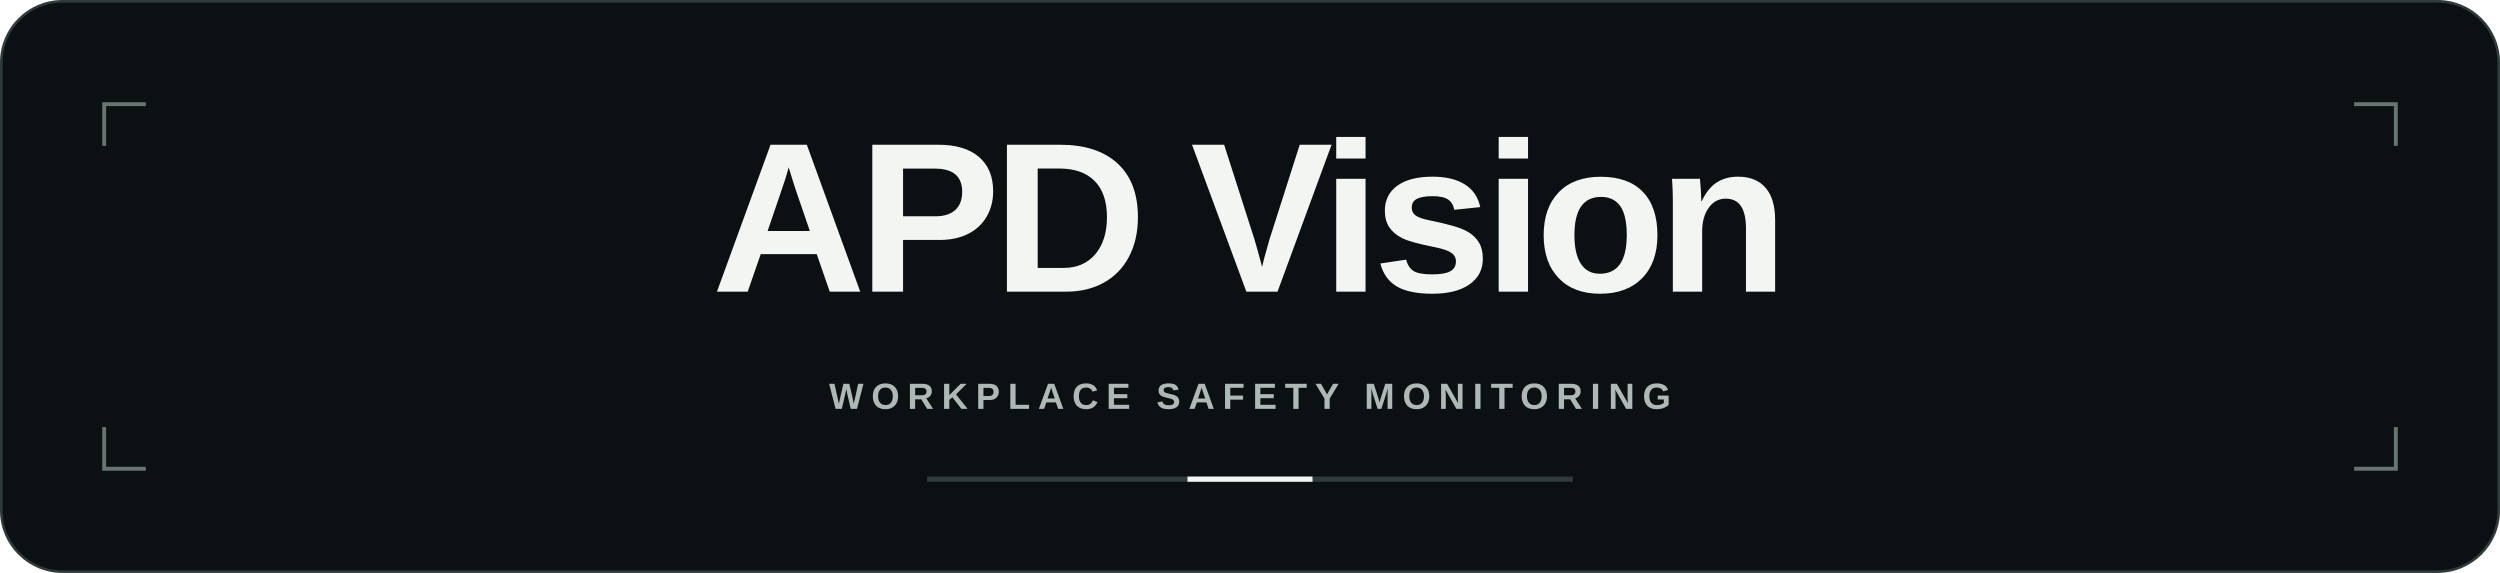
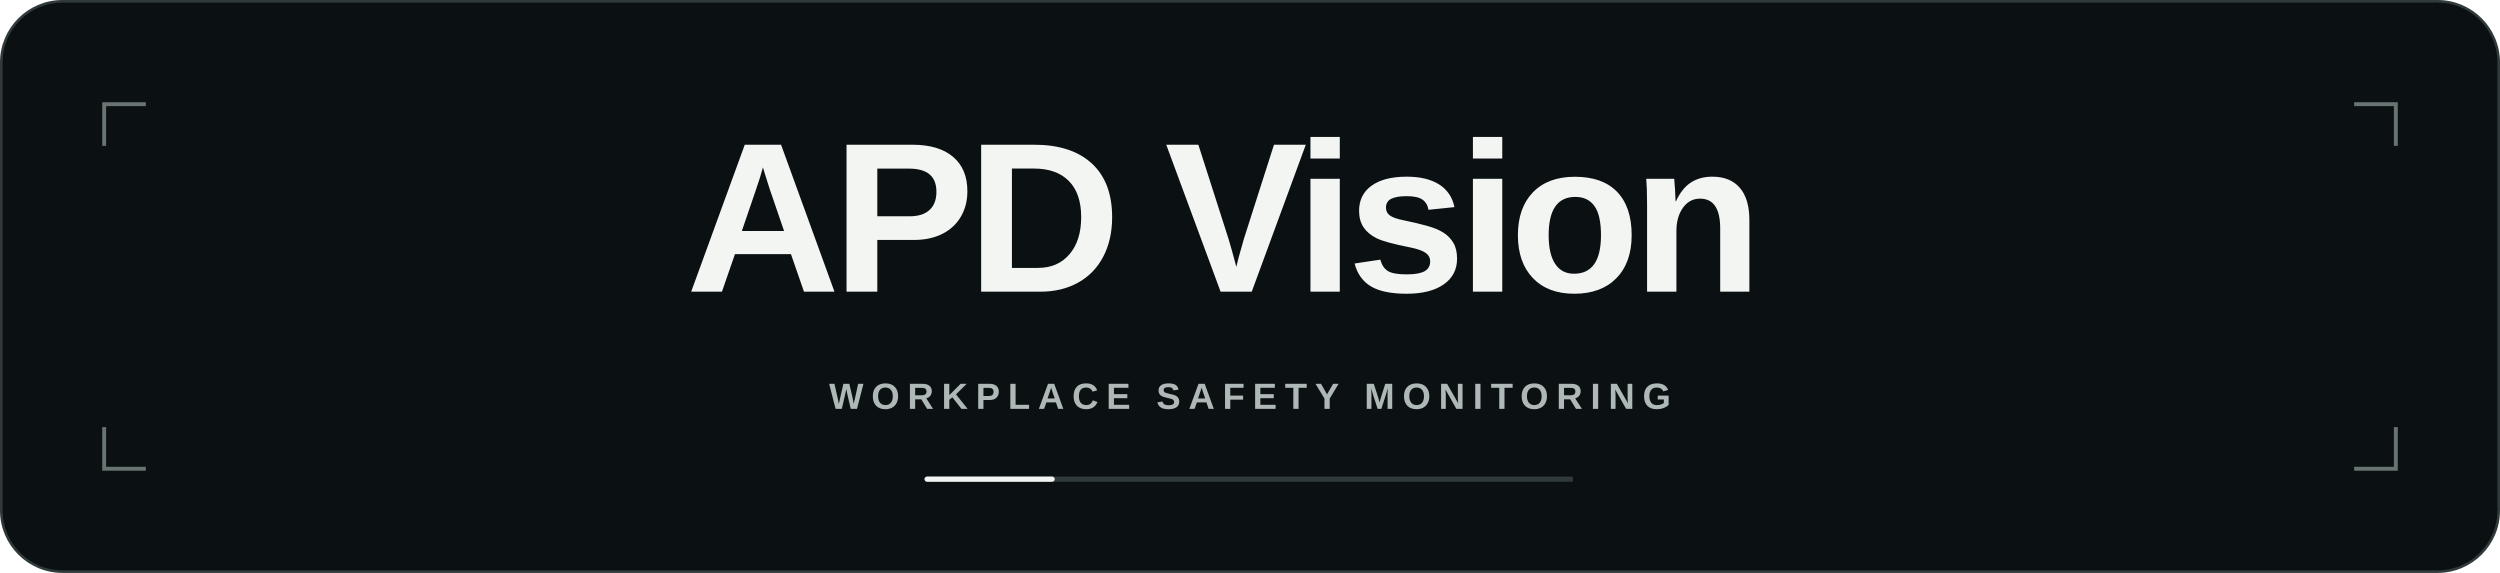
<svg xmlns="http://www.w3.org/2000/svg" viewBox="0 0 960 220" role="img" aria-labelledby="title description">
-   <style>
-     .title { fill: #f3f5f3; font: 700 82px Arial, Helvetica, sans-serif; letter-spacing: -3px; animation: float 5s ease-in-out infinite; }
-     .subtitle { fill: #aeb8b6; font: 600 14px Arial, Helvetica, sans-serif; letter-spacing: 3px; }
-     .scanner { animation: scan 5s ease-in-out infinite alternate; }
-     .corners { animation: breathe 5s ease-in-out infinite; }
-     @keyframes float {
-       0%, 100% { transform: translateY(0); }
-       50% { transform: translateY(-4px); }
-     }
-     @keyframes scan {
-       from { transform: translateX(-96px); }
-       to { transform: translateX(96px); }
-     }
-     @keyframes breathe {
-       0%, 100% { opacity: .6; }
-       50% { opacity: 1; }
-     }
-     @media (prefers-reduced-motion: reduce) {
-       .title, .scanner, .corners { animation: none; }
-     }
-   </style>
  <rect x="0.5" y="0.5" width="959" height="219" rx="23.5" fill="#0b1013" stroke="#303a3a" />
-   <path class="corners" d="M40 56V40h16 M904 40h16v16 M40 164v16h16 M904 180h16v-16" fill="none" stroke="#677471" stroke-width="1.5" />
-   <text class="title" x="480" y="112" text-anchor="middle">APD Vision</text>
-   <text class="subtitle" x="480" y="157" text-anchor="middle">WORKPLACE SAFETY MONITORING</text>
+   <path d="M40 56V40h16 M904 40h16v16 M40 164v16h16 M904 180h16v-16" fill="none" stroke="#677471" stroke-width="1.5">
+     <animate attributeName="opacity" values="0.55;1;0.55" dur="4.5s" repeatCount="indefinite" />
+   </path>
+   <g text-anchor="middle">
+     <text x="480" y="112" fill="#f3f5f3" font-family="Arial, Helvetica, sans-serif" font-size="82" font-weight="700" letter-spacing="-3">
+       APD Vision
+       <animateTransform attributeName="transform" type="translate" values="0 0; 0 -4; 0 0" dur="5s" calcMode="spline" keyTimes="0;0.5;1" keySplines="0.4 0 0.6 1; 0.4 0 0.6 1" repeatCount="indefinite" />
+     </text>
+     <text x="480" y="157" fill="#aeb8b6" font-family="Arial, Helvetica, sans-serif" font-size="14" font-weight="600" letter-spacing="3">WORKPLACE SAFETY MONITORING</text>
+   </g>
  <path d="M356 184h248" stroke="#303a3a" stroke-width="2" />
-   <path class="scanner" d="M456 184h48" stroke="#f3f5f3" stroke-width="2" />
+   <path d="M356 184h48" stroke="#f3f5f3" stroke-width="2" stroke-linecap="round">
+     <animate attributeName="d" values="M356 184h48; M556 184h48; M356 184h48" dur="5s" calcMode="spline" keyTimes="0;0.5;1" keySplines="0.45 0 0.55 1; 0.45 0 0.55 1" repeatCount="indefinite" />
+     <animate attributeName="opacity" values="0.2;1;0.2" dur="5s" repeatCount="indefinite" />
+   </path>
</svg>
